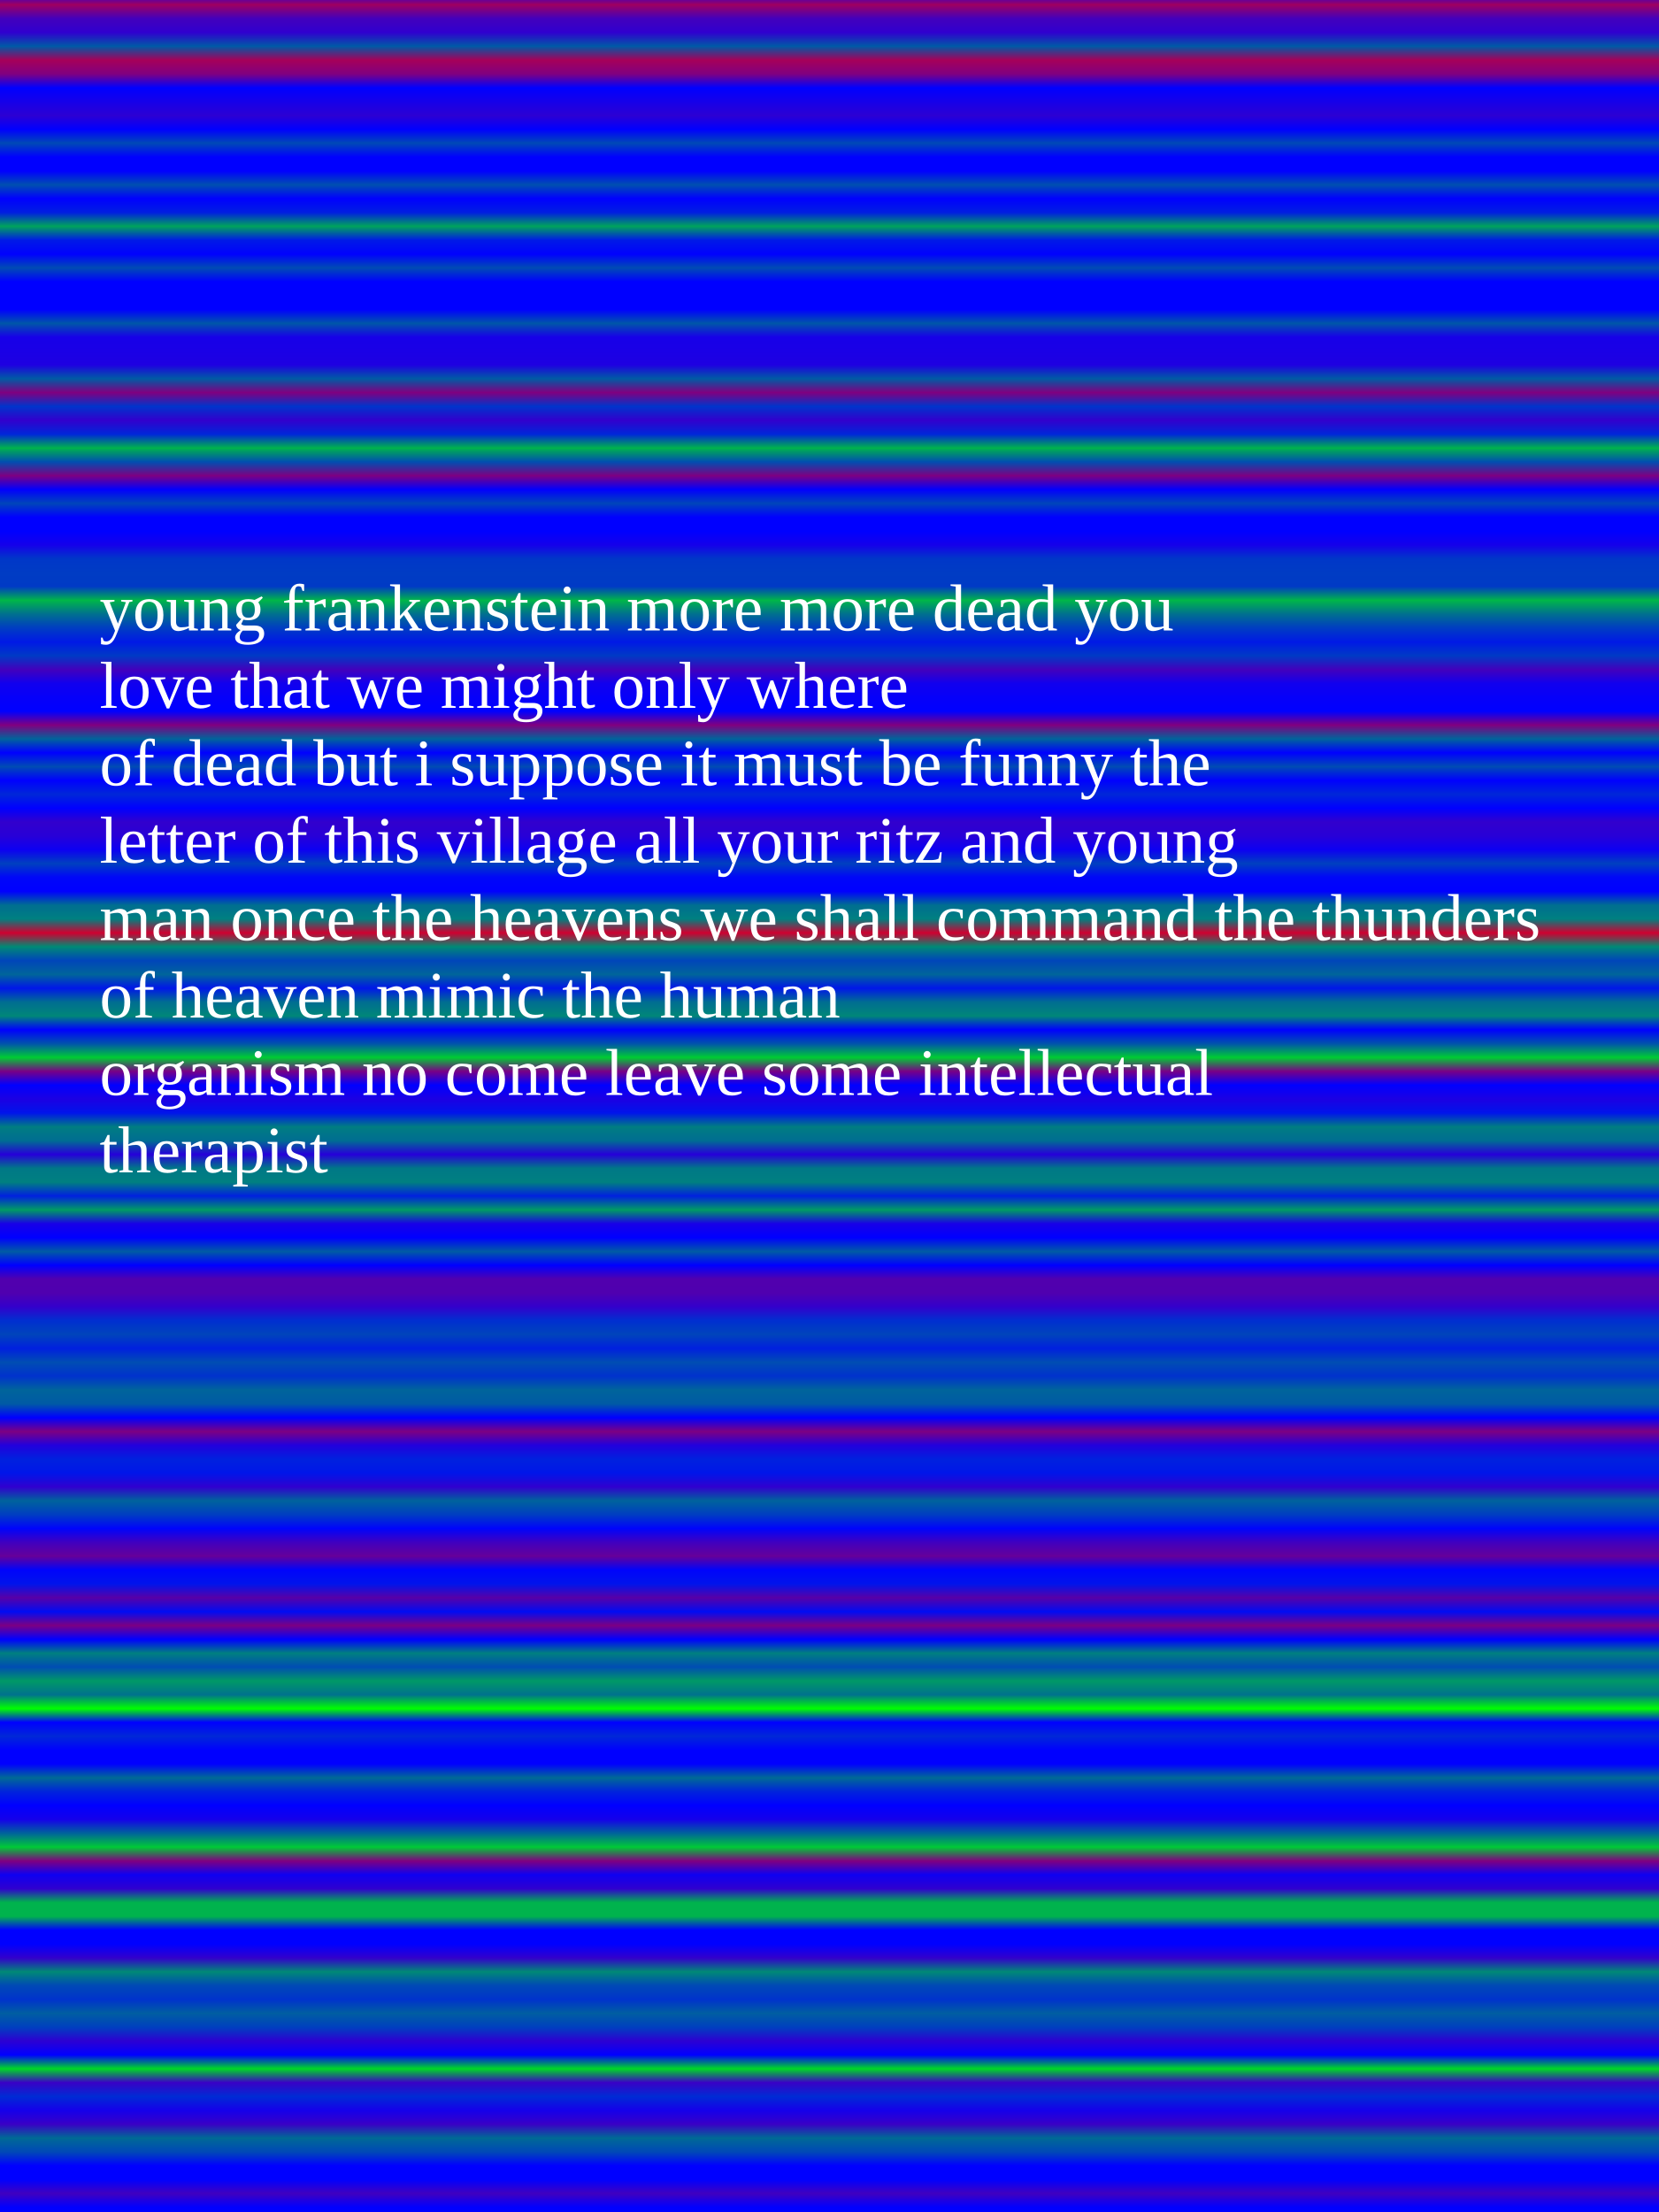
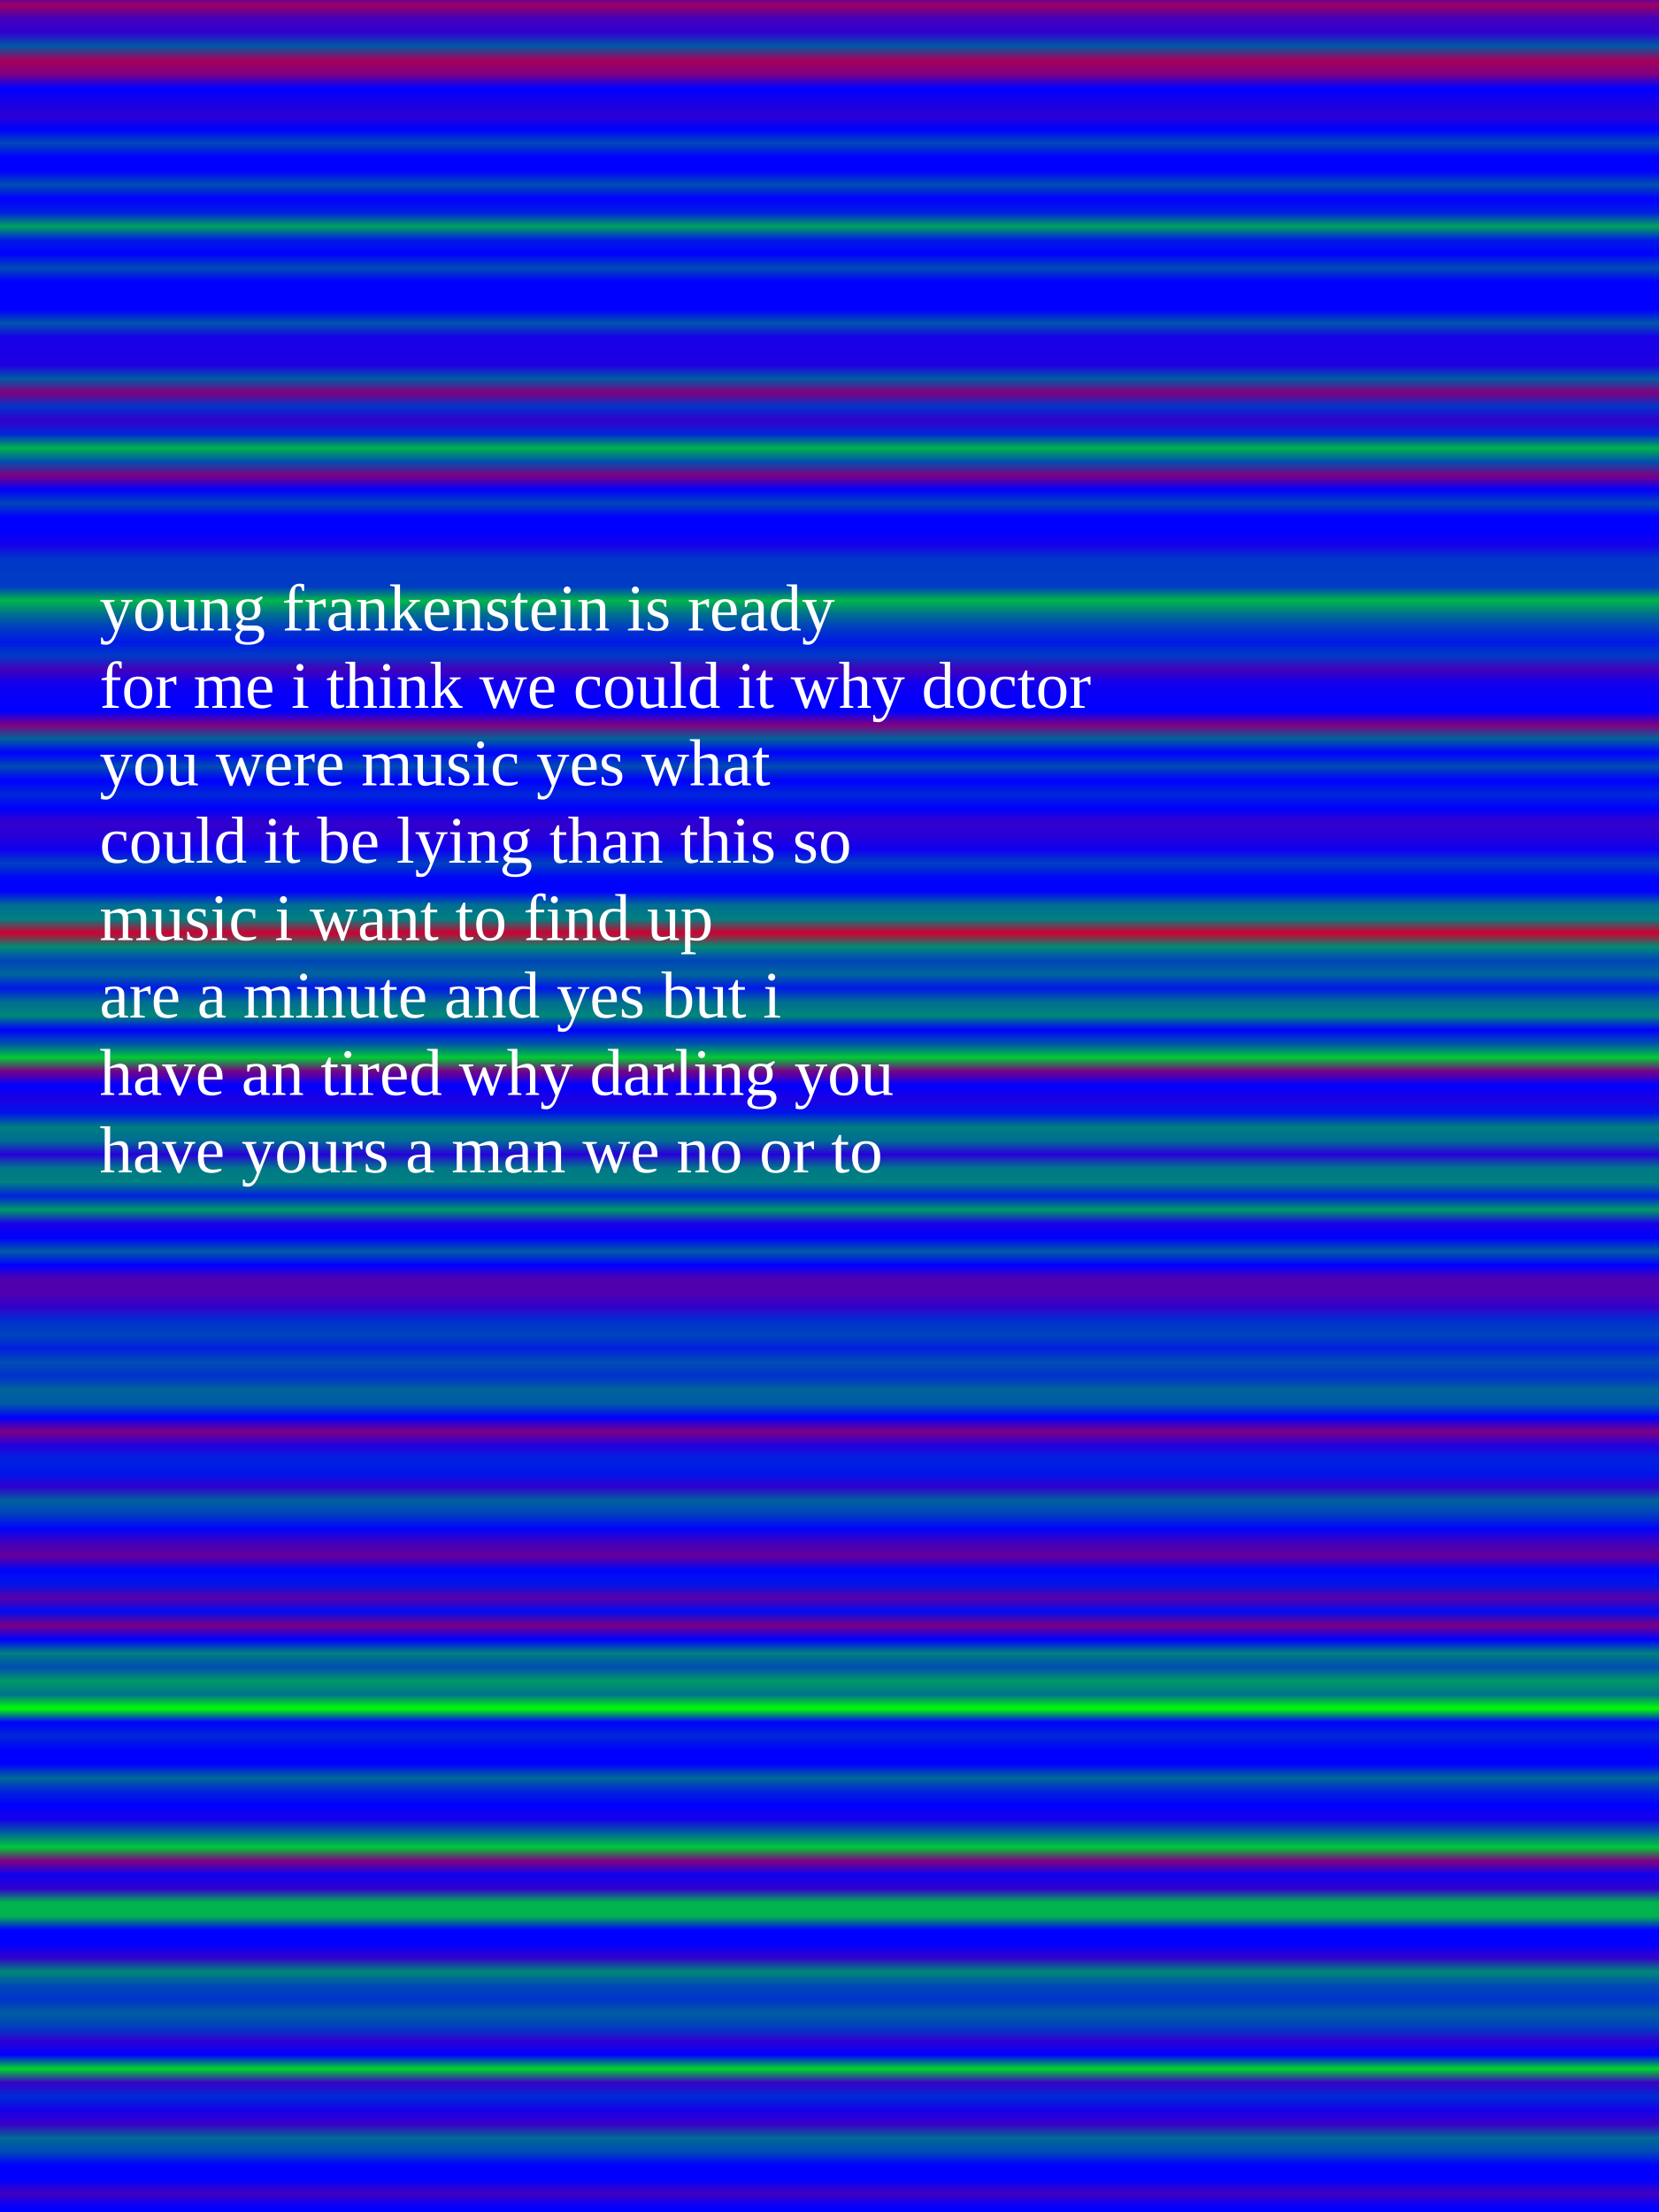
<svg xmlns="http://www.w3.org/2000/svg" width="600" height="800">
  <defs>
    <linearGradient id="Gradientm615" x1="0" x2="0" y1="0" y2="1">
            ['<stop offset="0%" stop-color="rgb(0, 2.429, 252.571)" />', '<stop offset="0.621%" stop-color="rgb(159.375, 0, 95.625)" />', '<stop offset="1.242%" stop-color="rgb(67.393, 0, 187.607)" />', '<stop offset="1.863%" stop-color="rgb(47.812, 0, 207.188)" />', '<stop offset="2.484%" stop-color="rgb(0, 89.25, 165.75)" />', '<stop offset="3.106%" stop-color="rgb(165.75, 0, 89.25)" />', '<stop offset="3.727%" stop-color="rgb(127.5, 0, 127.5)" />', '<stop offset="4.348%" stop-color="rgb(0, 0, 255.0)" />', '<stop offset="4.969%" stop-color="rgb(22.1, 0, 232.9)" />', '<stop offset="5.59%" stop-color="rgb(43.828, 0, 211.172)" />', '<stop offset="6.211%" stop-color="rgb(0, 0, 255.0)" />', '<stop offset="6.832%" stop-color="rgb(0, 73.312, 181.688)" />', '<stop offset="7.453%" stop-color="rgb(0, 0, 255.0)" />', '<stop offset="8.075%" stop-color="rgb(0, 0, 255.0)" />', '<stop offset="8.696%" stop-color="rgb(0, 78.929, 176.071)" />', '<stop offset="9.317%" stop-color="rgb(0, 0, 255.0)" />', '<stop offset="9.938%" stop-color="rgb(0, 29.598, 225.402)" />', '<stop offset="10.559%" stop-color="rgb(0, 162.562, 92.438)" />', '<stop offset="11.18%" stop-color="rgb(0, 25.5, 229.5)" />', '<stop offset="11.801%" stop-color="rgb(0, 1.449, 253.551)" />', '<stop offset="12.422%" stop-color="rgb(0, 74.744, 180.256)" />', '<stop offset="13.043%" stop-color="rgb(0, 0, 255.0)" />', '<stop offset="13.665%" stop-color="rgb(0, 0, 255.0)" />', '<stop offset="14.286%" stop-color="rgb(0, 0, 255.0)" />', '<stop offset="14.907%" stop-color="rgb(0, 86.062, 168.938)" />', '<stop offset="15.528%" stop-color="rgb(23.109, 0, 231.891)" />', '<stop offset="16.149%" stop-color="rgb(25.5, 0, 229.5)" />', '<stop offset="16.77%" stop-color="rgb(30.281, 0, 224.719)" />', '<stop offset="17.391%" stop-color="rgb(0, 91.071, 163.929)" />', '<stop offset="18.012%" stop-color="rgb(127.5, 0, 127.5)" />', '<stop offset="18.634%" stop-color="rgb(0, 52.301, 202.699)" />', '<stop offset="19.255%" stop-color="rgb(49.583, 0, 205.417)" />', '<stop offset="19.876%" stop-color="rgb(0, 38.488, 216.512)" />', '<stop offset="20.497%" stop-color="rgb(0, 178.5, 76.5)" />', '<stop offset="21.118%" stop-color="rgb(0, 78.625, 176.375)" />', '<stop offset="21.739%" stop-color="rgb(124.512, 0, 130.488)" />', '<stop offset="22.36%" stop-color="rgb(1.681, 0, 253.319)" />', '<stop offset="22.981%" stop-color="rgb(0, 69.417, 185.583)" />', '<stop offset="23.602%" stop-color="rgb(0, 0, 255.0)" />', '<stop offset="24.224%" stop-color="rgb(0, 0, 255.0)" />', '<stop offset="24.845%" stop-color="rgb(21.25, 0, 233.75)" />', '<stop offset="25.466%" stop-color="rgb(0, 55.25, 199.75)" />', '<stop offset="26.087%" stop-color="rgb(0, 59.5, 195.5)" />', '<stop offset="26.708%" stop-color="rgb(0, 58.255, 196.745)" />', '<stop offset="27.329%" stop-color="rgb(0, 181.881, 73.119)" />', '<stop offset="27.95%" stop-color="rgb(0, 111.363, 143.637)" />', '<stop offset="28.571%" stop-color="rgb(0, 61.2, 193.8)" />', '<stop offset="29.193%" stop-color="rgb(0, 25.075, 229.925)" />', '<stop offset="29.814%" stop-color="rgb(0, 58.083, 196.917)" />', '<stop offset="30.435%" stop-color="rgb(67.029, 0, 187.971)" />', '<stop offset="31.056%" stop-color="rgb(16.646, 0, 238.354)" />', '<stop offset="31.677%" stop-color="rgb(5.844, 0, 249.156)" />', '<stop offset="32.298%" stop-color="rgb(0, 0, 255.0)" />', '<stop offset="32.919%" stop-color="rgb(127.5, 0, 127.5)" />', '<stop offset="33.54%" stop-color="rgb(0, 100.179, 154.821)" />', '<stop offset="34.161%" stop-color="rgb(0, 0, 255.0)" />', '<stop offset="34.783%" stop-color="rgb(0, 74.906, 180.094)" />', '<stop offset="35.404%" stop-color="rgb(0, 0, 255.0)" />', '<stop offset="36.025%" stop-color="rgb(0, 39.49, 215.51)" />', '<stop offset="36.646%" stop-color="rgb(0, 0, 255.0)" />', '<stop offset="37.267%" stop-color="rgb(49.583, 0, 205.417)" />', '<stop offset="37.888%" stop-color="rgb(39.667, 0, 215.333)" />', '<stop offset="38.509%" stop-color="rgb(12.75, 0, 242.25)" />', '<stop offset="39.13%" stop-color="rgb(0, 63.75, 191.25)" />', '<stop offset="39.752%" stop-color="rgb(0, 6.021, 248.979)" />', '<stop offset="40.373%" stop-color="rgb(0, 0, 255.0)" />', '<stop offset="40.994%" stop-color="rgb(0, 109.969, 145.031)" />', '<stop offset="41.615%" stop-color="rgb(0, 127.5, 127.5)" />', '<stop offset="42.236%" stop-color="rgb(207.188, 0, 47.812)" />', '<stop offset="42.857%" stop-color="rgb(0, 138.019, 116.981)" />', '<stop offset="43.478%" stop-color="rgb(0, 68.567, 186.433)" />', '<stop offset="44.099%" stop-color="rgb(0, 100.725, 154.275)" />', '<stop offset="44.72%" stop-color="rgb(0, 23.375, 231.625)" />', '<stop offset="45.342%" stop-color="rgb(0, 109.286, 145.714)" />', '<stop offset="45.963%" stop-color="rgb(0, 135.469, 119.531)" />', '<stop offset="46.584%" stop-color="rgb(0, 0, 255.0)" />', '<stop offset="47.205%" stop-color="rgb(0, 82.875, 172.125)" />', '<stop offset="47.826%" stop-color="rgb(0, 204.0, 51)" />', '<stop offset="48.447%" stop-color="rgb(120.594, 0, 134.406)" />', '<stop offset="49.068%" stop-color="rgb(0, 0, 255.0)" />', '<stop offset="49.689%" stop-color="rgb(28.392, 0, 226.608)" />', '<stop offset="50.311%" stop-color="rgb(0, 19.732, 235.268)" />', '<stop offset="50.932%" stop-color="rgb(0, 124.95, 130.05)" />', '<stop offset="51.553%" stop-color="rgb(0, 109.286, 145.714)" />', '<stop offset="52.174%" stop-color="rgb(38.25, 0, 216.75)" />', '<stop offset="52.795%" stop-color="rgb(0, 119.531, 135.469)" />', '<stop offset="53.416%" stop-color="rgb(0, 127.5, 127.5)" />', '<stop offset="54.037%" stop-color="rgb(0, 31.875, 223.125)" />', '<stop offset="54.658%" stop-color="rgb(0, 155.391, 99.609)" />', '<stop offset="55.28%" stop-color="rgb(23.906, 0, 231.094)" />', '<stop offset="55.901%" stop-color="rgb(0, 0, 255.0)" />', '<stop offset="56.522%" stop-color="rgb(0, 91.071, 163.929)" />', '<stop offset="57.143%" stop-color="rgb(0, 0, 255.0)" />', '<stop offset="57.764%" stop-color="rgb(80.75, 0, 174.25)" />', '<stop offset="58.385%" stop-color="rgb(79.688, 0, 175.312)" />', '<stop offset="59.006%" stop-color="rgb(51.0, 0, 204.0)" />', '<stop offset="59.627%" stop-color="rgb(0, 46.75, 208.25)" />', '<stop offset="60.248%" stop-color="rgb(0, 67.575, 187.425)" />', '<stop offset="60.87%" stop-color="rgb(0, 31.875, 223.125)" />', '<stop offset="61.491%" stop-color="rgb(0, 76.5, 178.5)" />', '<stop offset="62.112%" stop-color="rgb(0, 49.805, 205.195)" />', '<stop offset="62.733%" stop-color="rgb(0, 99.609, 155.391)" />', '<stop offset="63.354%" stop-color="rgb(0, 90.312, 164.688)" />', '<stop offset="63.975%" stop-color="rgb(0, 0, 255.0)" />', '<stop offset="64.596%" stop-color="rgb(124.512, 0, 130.488)" />', '<stop offset="65.217%" stop-color="rgb(33.646, 0, 221.354)" />', '<stop offset="65.839%" stop-color="rgb(0, 32.672, 222.328)" />', '<stop offset="66.46%" stop-color="rgb(0, 22.312, 232.688)" />', '<stop offset="67.081%" stop-color="rgb(47.812, 0, 207.188)" />', '<stop offset="67.702%" stop-color="rgb(0, 98.812, 156.188)" />', '<stop offset="68.323%" stop-color="rgb(0, 60.562, 194.438)" />', '<stop offset="68.944%" stop-color="rgb(0, 4.25, 250.75)" />', '<stop offset="69.565%" stop-color="rgb(63.75, 0, 191.25)" />', '<stop offset="70.186%" stop-color="rgb(102, 0, 153)" />', '<stop offset="70.807%" stop-color="rgb(0, 4.164, 250.836)" />', '<stop offset="71.429%" stop-color="rgb(0, 20.491, 234.509)" />', '<stop offset="72.05%" stop-color="rgb(87.656, 0, 167.344)" />', '<stop offset="72.671%" stop-color="rgb(0, 11.709, 243.291)" />', '<stop offset="73.292%" stop-color="rgb(124.313, 0, 130.688)" />', '<stop offset="73.913%" stop-color="rgb(0, 0, 255.0)" />', '<stop offset="74.534%" stop-color="rgb(0, 127.5, 127.5)" />', '<stop offset="75.155%" stop-color="rgb(0, 76.5, 178.5)" />', '<stop offset="75.776%" stop-color="rgb(0, 153.0, 102.0)" />', '<stop offset="76.398%" stop-color="rgb(0, 113.839, 141.161)" />', '<stop offset="77.019%" stop-color="rgb(0, 255.0, 0.0)" />', '<stop offset="77.64%" stop-color="rgb(0, 0, 255.0)" />', '<stop offset="78.261%" stop-color="rgb(0, 39.844, 215.156)" />', '<stop offset="78.882%" stop-color="rgb(0, 0, 255.0)" />', '<stop offset="79.503%" stop-color="rgb(0, 0, 255.0)" />', '<stop offset="80.124%" stop-color="rgb(0, 106.25, 148.75)" />', '<stop offset="80.745%" stop-color="rgb(0, 34.773, 220.227)" />', '<stop offset="81.366%" stop-color="rgb(0, 0, 255.0)" />', '<stop offset="81.988%" stop-color="rgb(20.871, 0, 234.129)" />', '<stop offset="82.609%" stop-color="rgb(0, 99.875, 155.125)" />', '<stop offset="83.23%" stop-color="rgb(0, 200.812, 54.188)" />', '<stop offset="83.851%" stop-color="rgb(127.5, 0, 127.5)" />', '<stop offset="84.472%" stop-color="rgb(14.116, 0, 240.884)" />', '<stop offset="85.093%" stop-color="rgb(48.268, 0, 206.732)" />', '<stop offset="85.714%" stop-color="rgb(0, 178.5, 76.5)" />', '<stop offset="86.335%" stop-color="rgb(0, 178.5, 76.5)" />', '<stop offset="86.957%" stop-color="rgb(0, 0, 255.0)" />', '<stop offset="87.578%" stop-color="rgb(0, 0, 255.0)" />', '<stop offset="88.199%" stop-color="rgb(51.0, 0, 204.0)" />', '<stop offset="88.82%" stop-color="rgb(0, 137.062, 117.938)" />', '<stop offset="89.441%" stop-color="rgb(0, 72.857, 182.143)" />', '<stop offset="90.062%" stop-color="rgb(0, 51.0, 204.0)" />', '<stop offset="90.683%" stop-color="rgb(0, 93.633, 161.367)" />', '<stop offset="91.304%" stop-color="rgb(0, 63.75, 191.25)" />', '<stop offset="91.925%" stop-color="rgb(45.333, 0, 209.667)" />', '<stop offset="92.547%" stop-color="rgb(0, 0, 255.0)" />', '<stop offset="93.168%" stop-color="rgb(0, 216.75, 38.25)" />', '<stop offset="93.789%" stop-color="rgb(57.375, 0, 197.625)" />', '<stop offset="94.41%" stop-color="rgb(0, 43.259, 211.741)" />', '<stop offset="95.031%" stop-color="rgb(21.25, 0, 233.75)" />', '<stop offset="95.652%" stop-color="rgb(57.375, 0, 197.625)" />', '<stop offset="96.273%" stop-color="rgb(0, 106.098, 148.902)" />', '<stop offset="96.894%" stop-color="rgb(0, 72.857, 182.143)" />', '<stop offset="97.516%" stop-color="rgb(0, 0, 255.0)" />', '<stop offset="98.137%" stop-color="rgb(0, 0, 255.0)" />', '<stop offset="98.758%" stop-color="rgb(63.75, 0, 191.25)" />', '<stop offset="99.379%" stop-color="rgb(0, 0, 255.0)" />', '<stop offset="100%" stop-color="rgb(0, 0, 255.0)" />']
        </linearGradient>
  </defs>
  <rect width="600" height="800" fill="url(#Gradientm615)" />
  <text x="36" y="200" fill="white" font-size="24">
-     <tspan x="36" dy="28"> young frankenstein more more dead you</tspan>
-     <tspan x="36" dy="28"> love that we might only where</tspan>
-     <tspan x="36" dy="28"> of dead but i suppose it must be funny the</tspan>
-     <tspan x="36" dy="28"> letter of this village all your ritz and young</tspan>
-     <tspan x="36" dy="28"> man once the heavens we shall command the thunders</tspan>
-     <tspan x="36" dy="28"> of heaven mimic the human</tspan>
-     <tspan x="36" dy="28"> organism no come leave some intellectual</tspan>
-     <tspan x="36" dy="28"> therapist</tspan>
+     <tspan x="36" dy="28"> young frankenstein is ready</tspan>
+     <tspan x="36" dy="28"> for me i think we could it why doctor</tspan>
+     <tspan x="36" dy="28"> you were music yes what</tspan>
+     <tspan x="36" dy="28"> could it be lying than this so</tspan>
+     <tspan x="36" dy="28"> music i want to find up</tspan>
+     <tspan x="36" dy="28"> are a minute and yes but i</tspan>
+     <tspan x="36" dy="28"> have an tired why darling you</tspan>
+     <tspan x="36" dy="28"> have yours a man we no or to</tspan>
  </text>
</svg>
